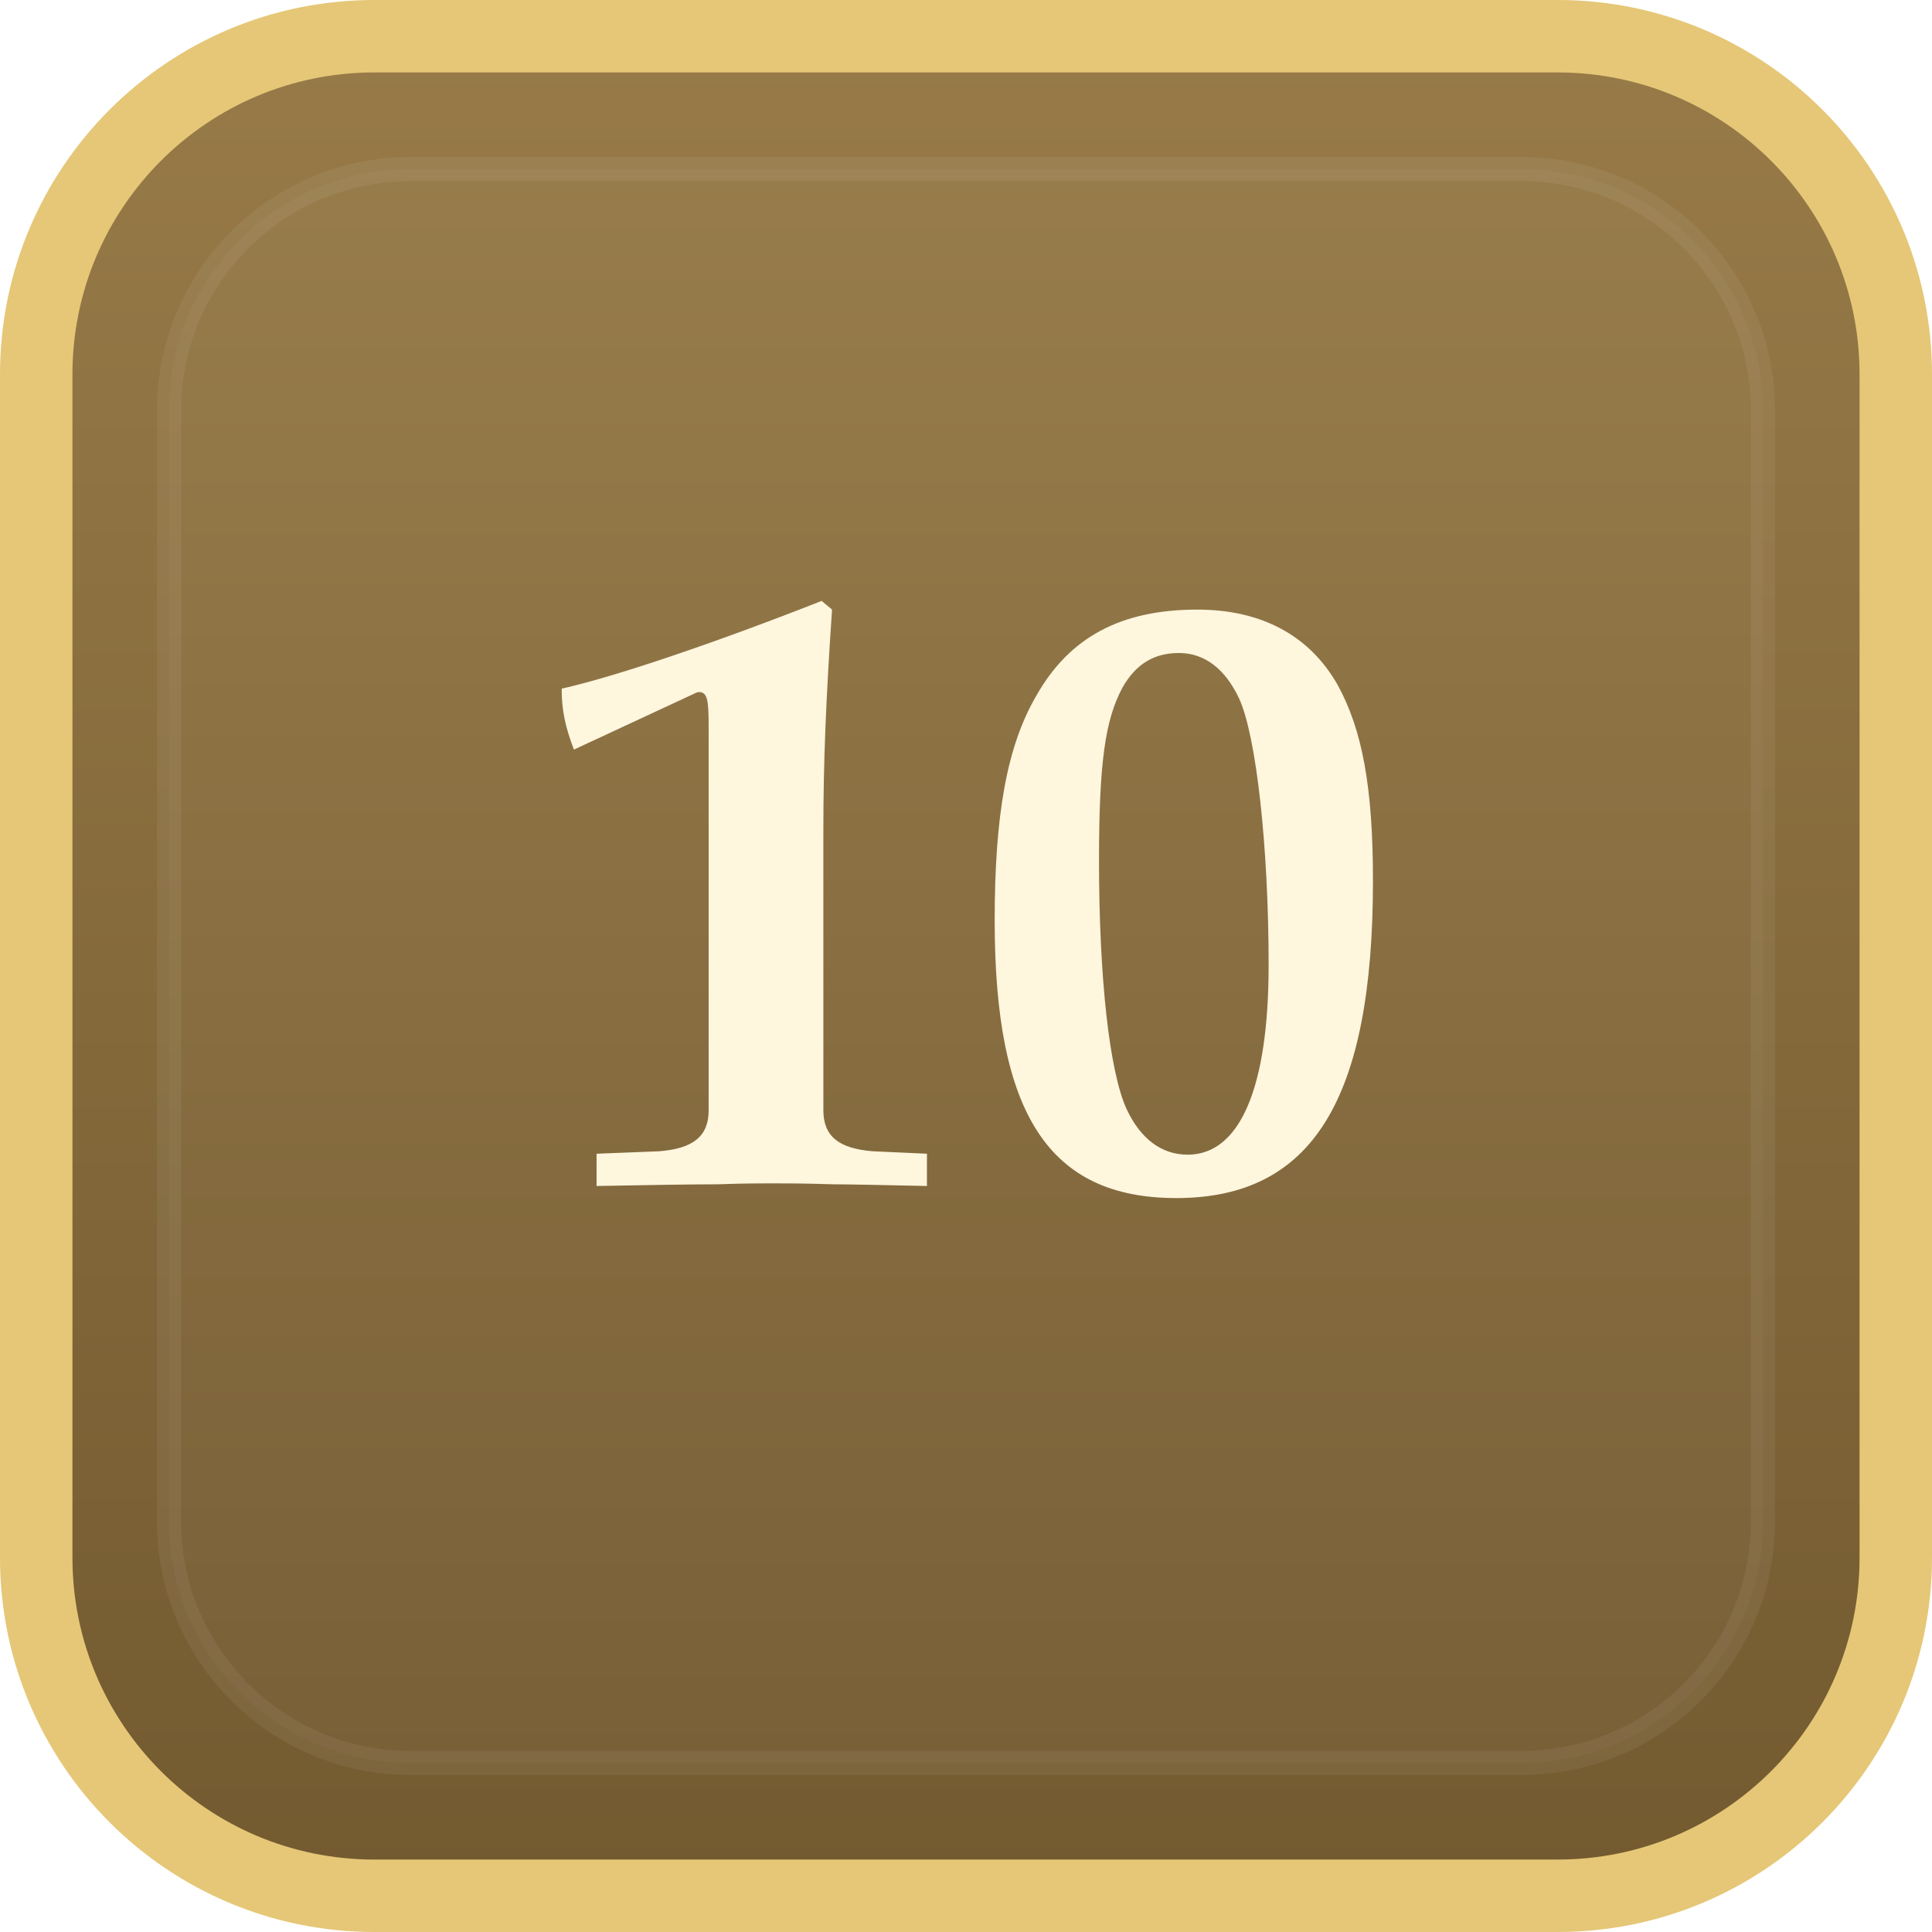
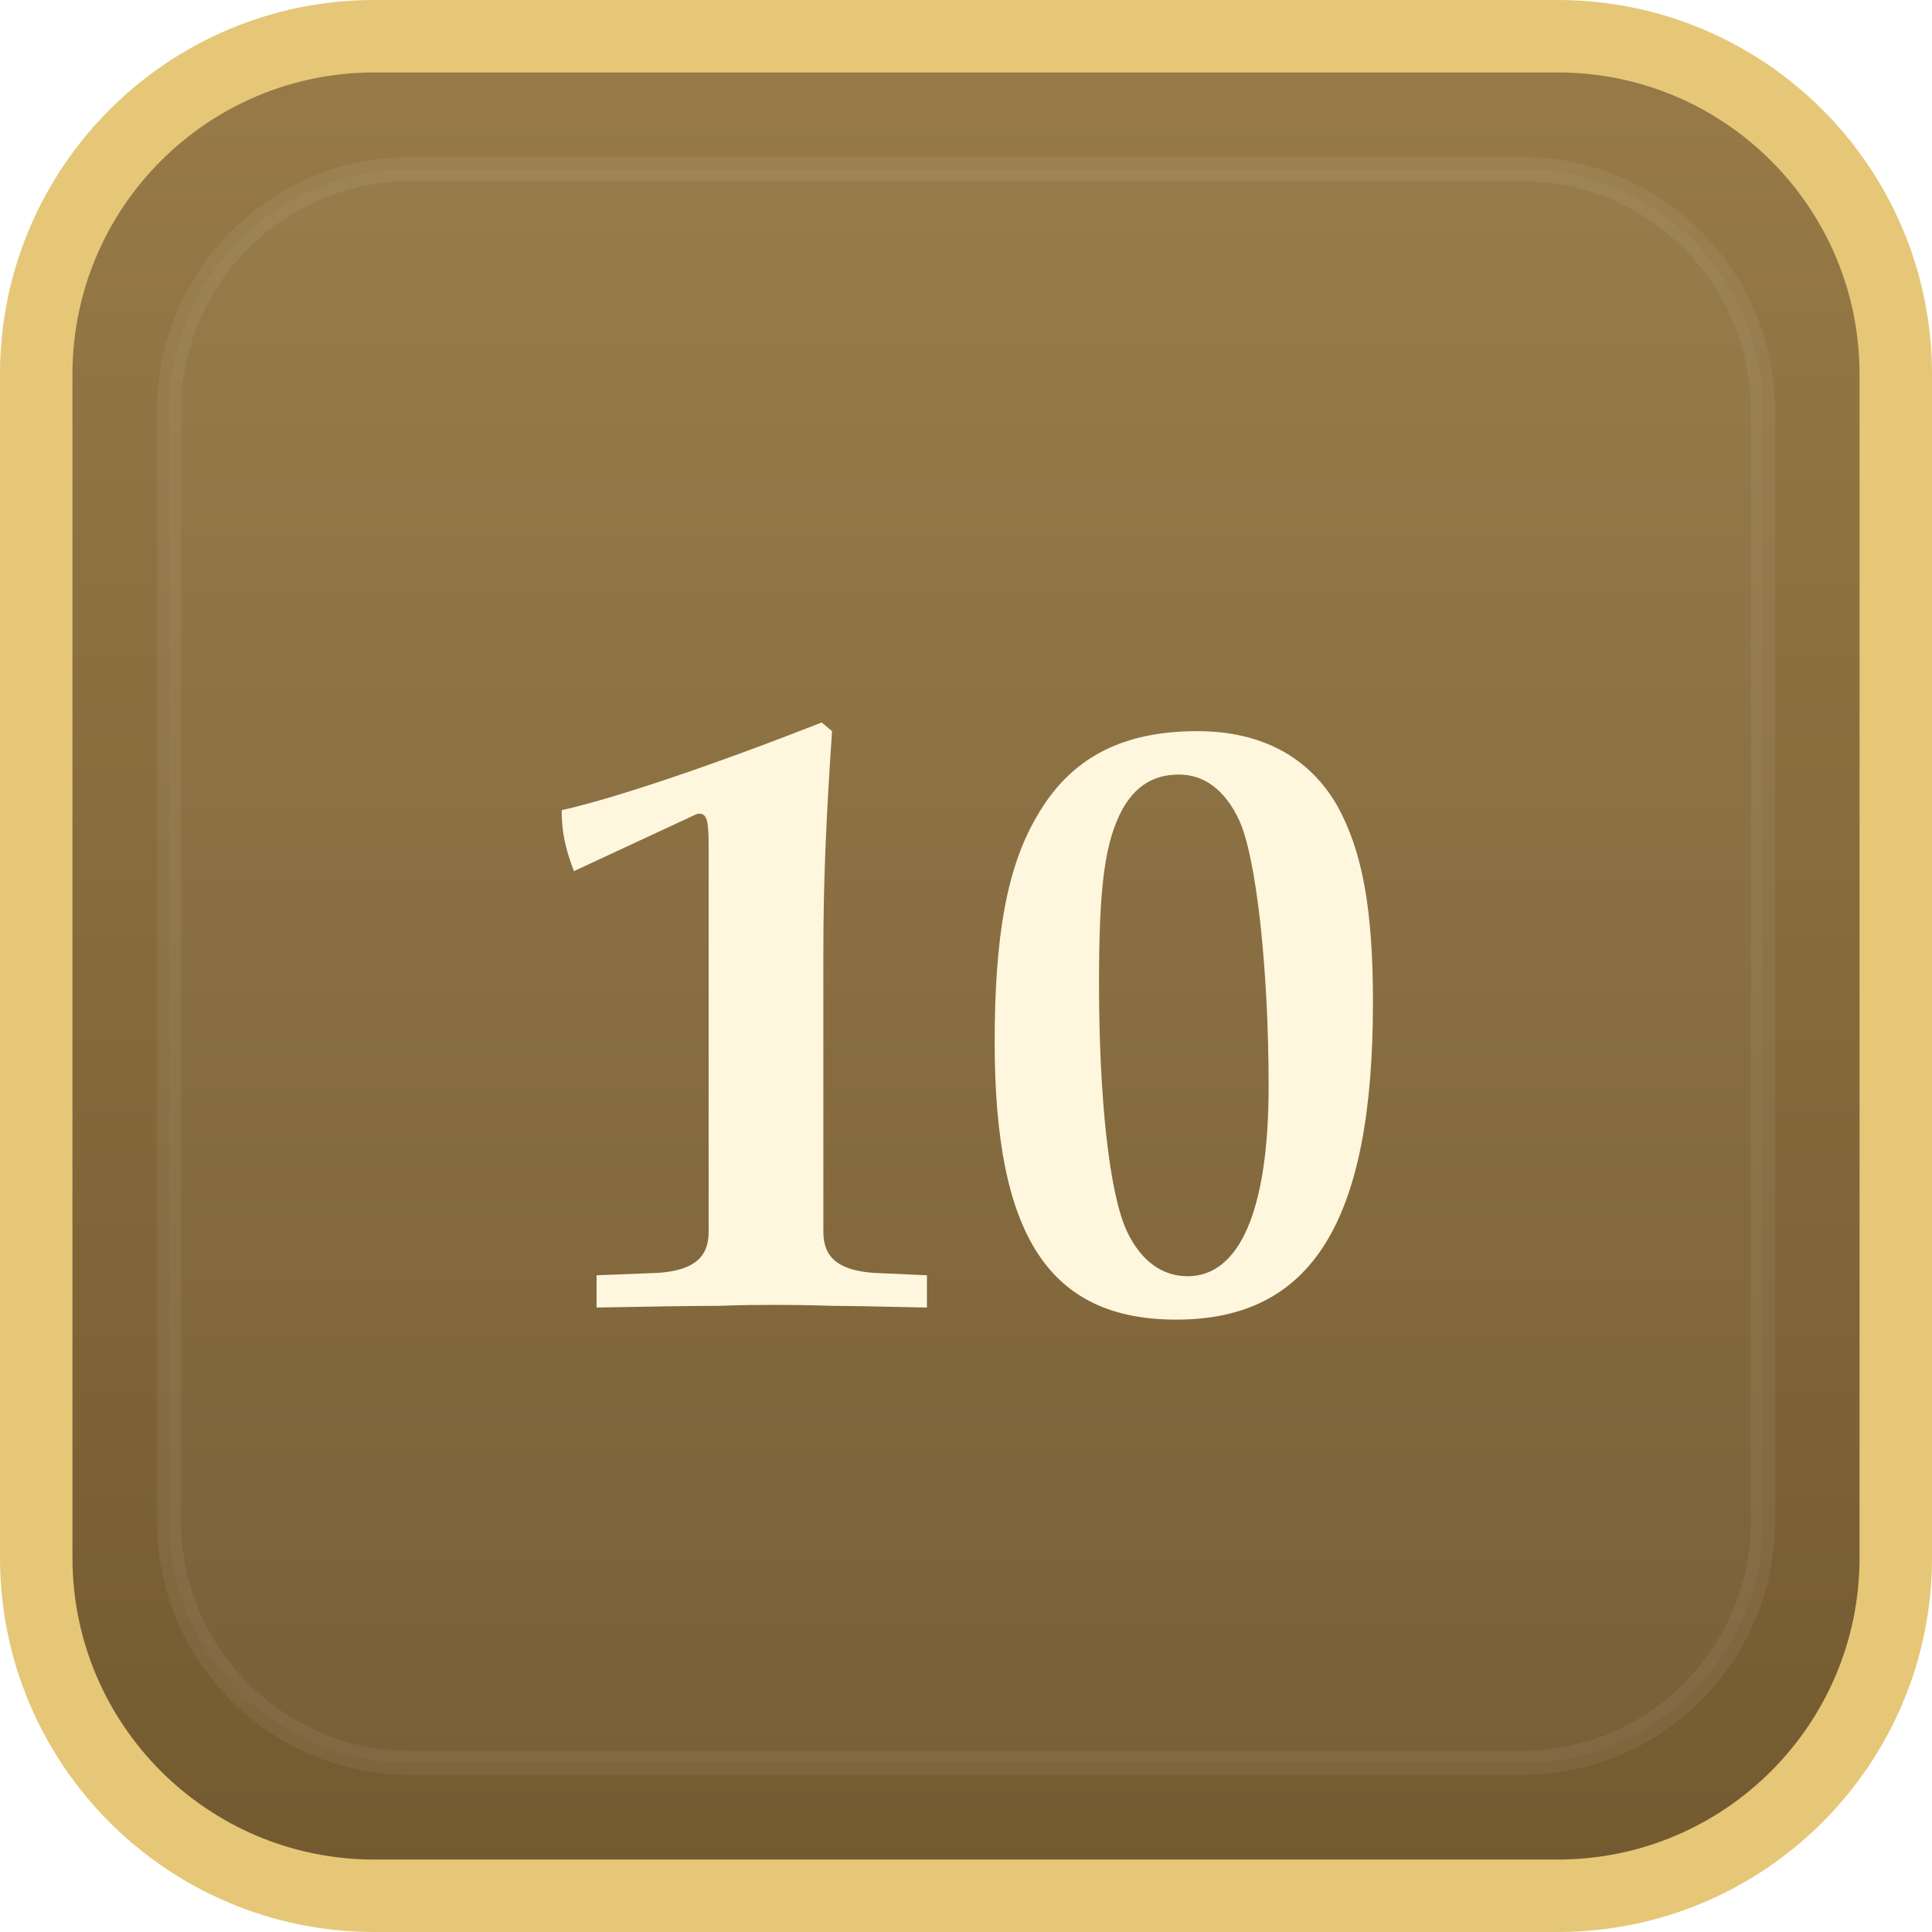
<svg xmlns="http://www.w3.org/2000/svg" width="160" height="160" viewBox="0 0 160 160" fill="none">
  <defs>
    <linearGradient id="bg" x1="80" y1="0" x2="80" y2="160" gradientUnits="userSpaceOnUse">
      <stop stop-color="#987B48" />
      <stop offset="1" stop-color="#72592F" />
    </linearGradient>
  </defs>
  <rect x="3" y="3" width="154" height="154" rx="28" fill="url(#bg)" stroke="#E5C777" stroke-width="6" />
  <rect x="14" y="14" width="132" height="132" rx="20" fill="rgba(255,255,255,0.03)" stroke="rgba(255,255,255,0.06)" stroke-width="2" />
-   <text x="80" y="98" text-anchor="middle" font-family="Baskerville, Georgia, Palatino Linotype, serif" font-size="72" font-weight="700" letter-spacing="0" fill="#FFF6DE">10</text>
+   <text x="80" y="86" text-anchor="middle" dominant-baseline="middle" font-family="Baskerville, Georgia, Palatino Linotype, serif" font-size="72" font-weight="700" letter-spacing="0" fill="#FFF6DE">10</text>
</svg>
